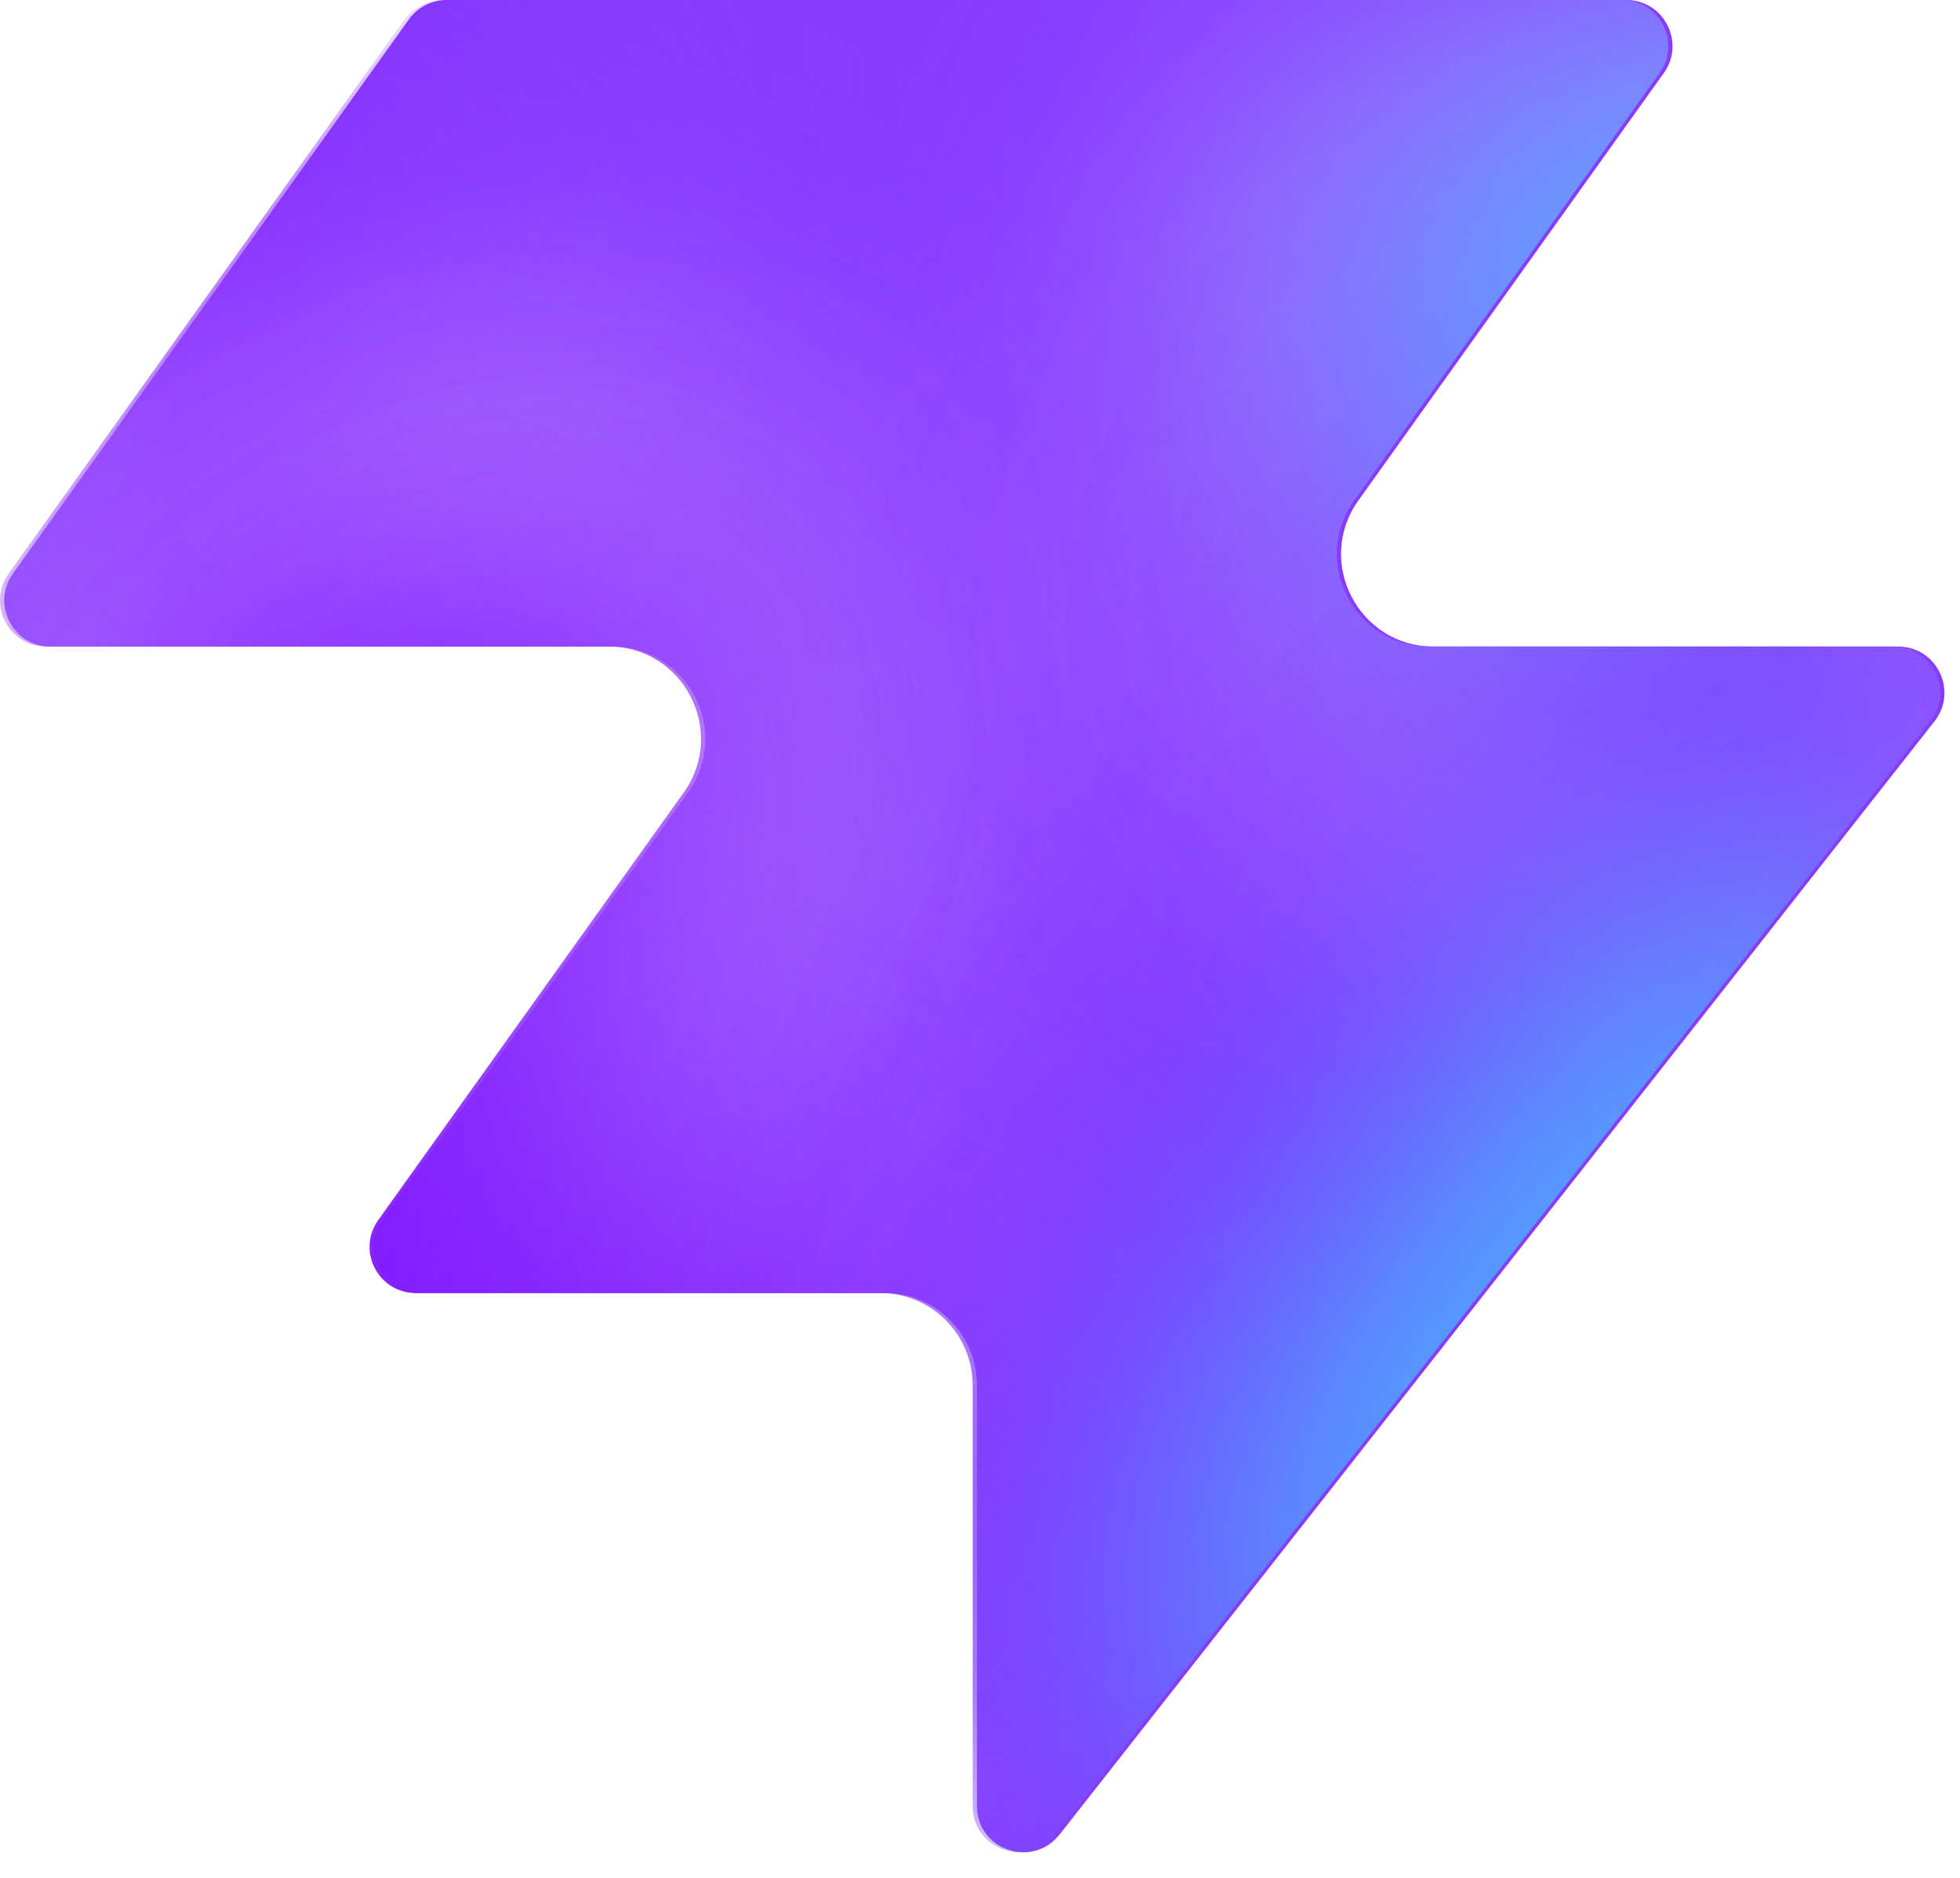
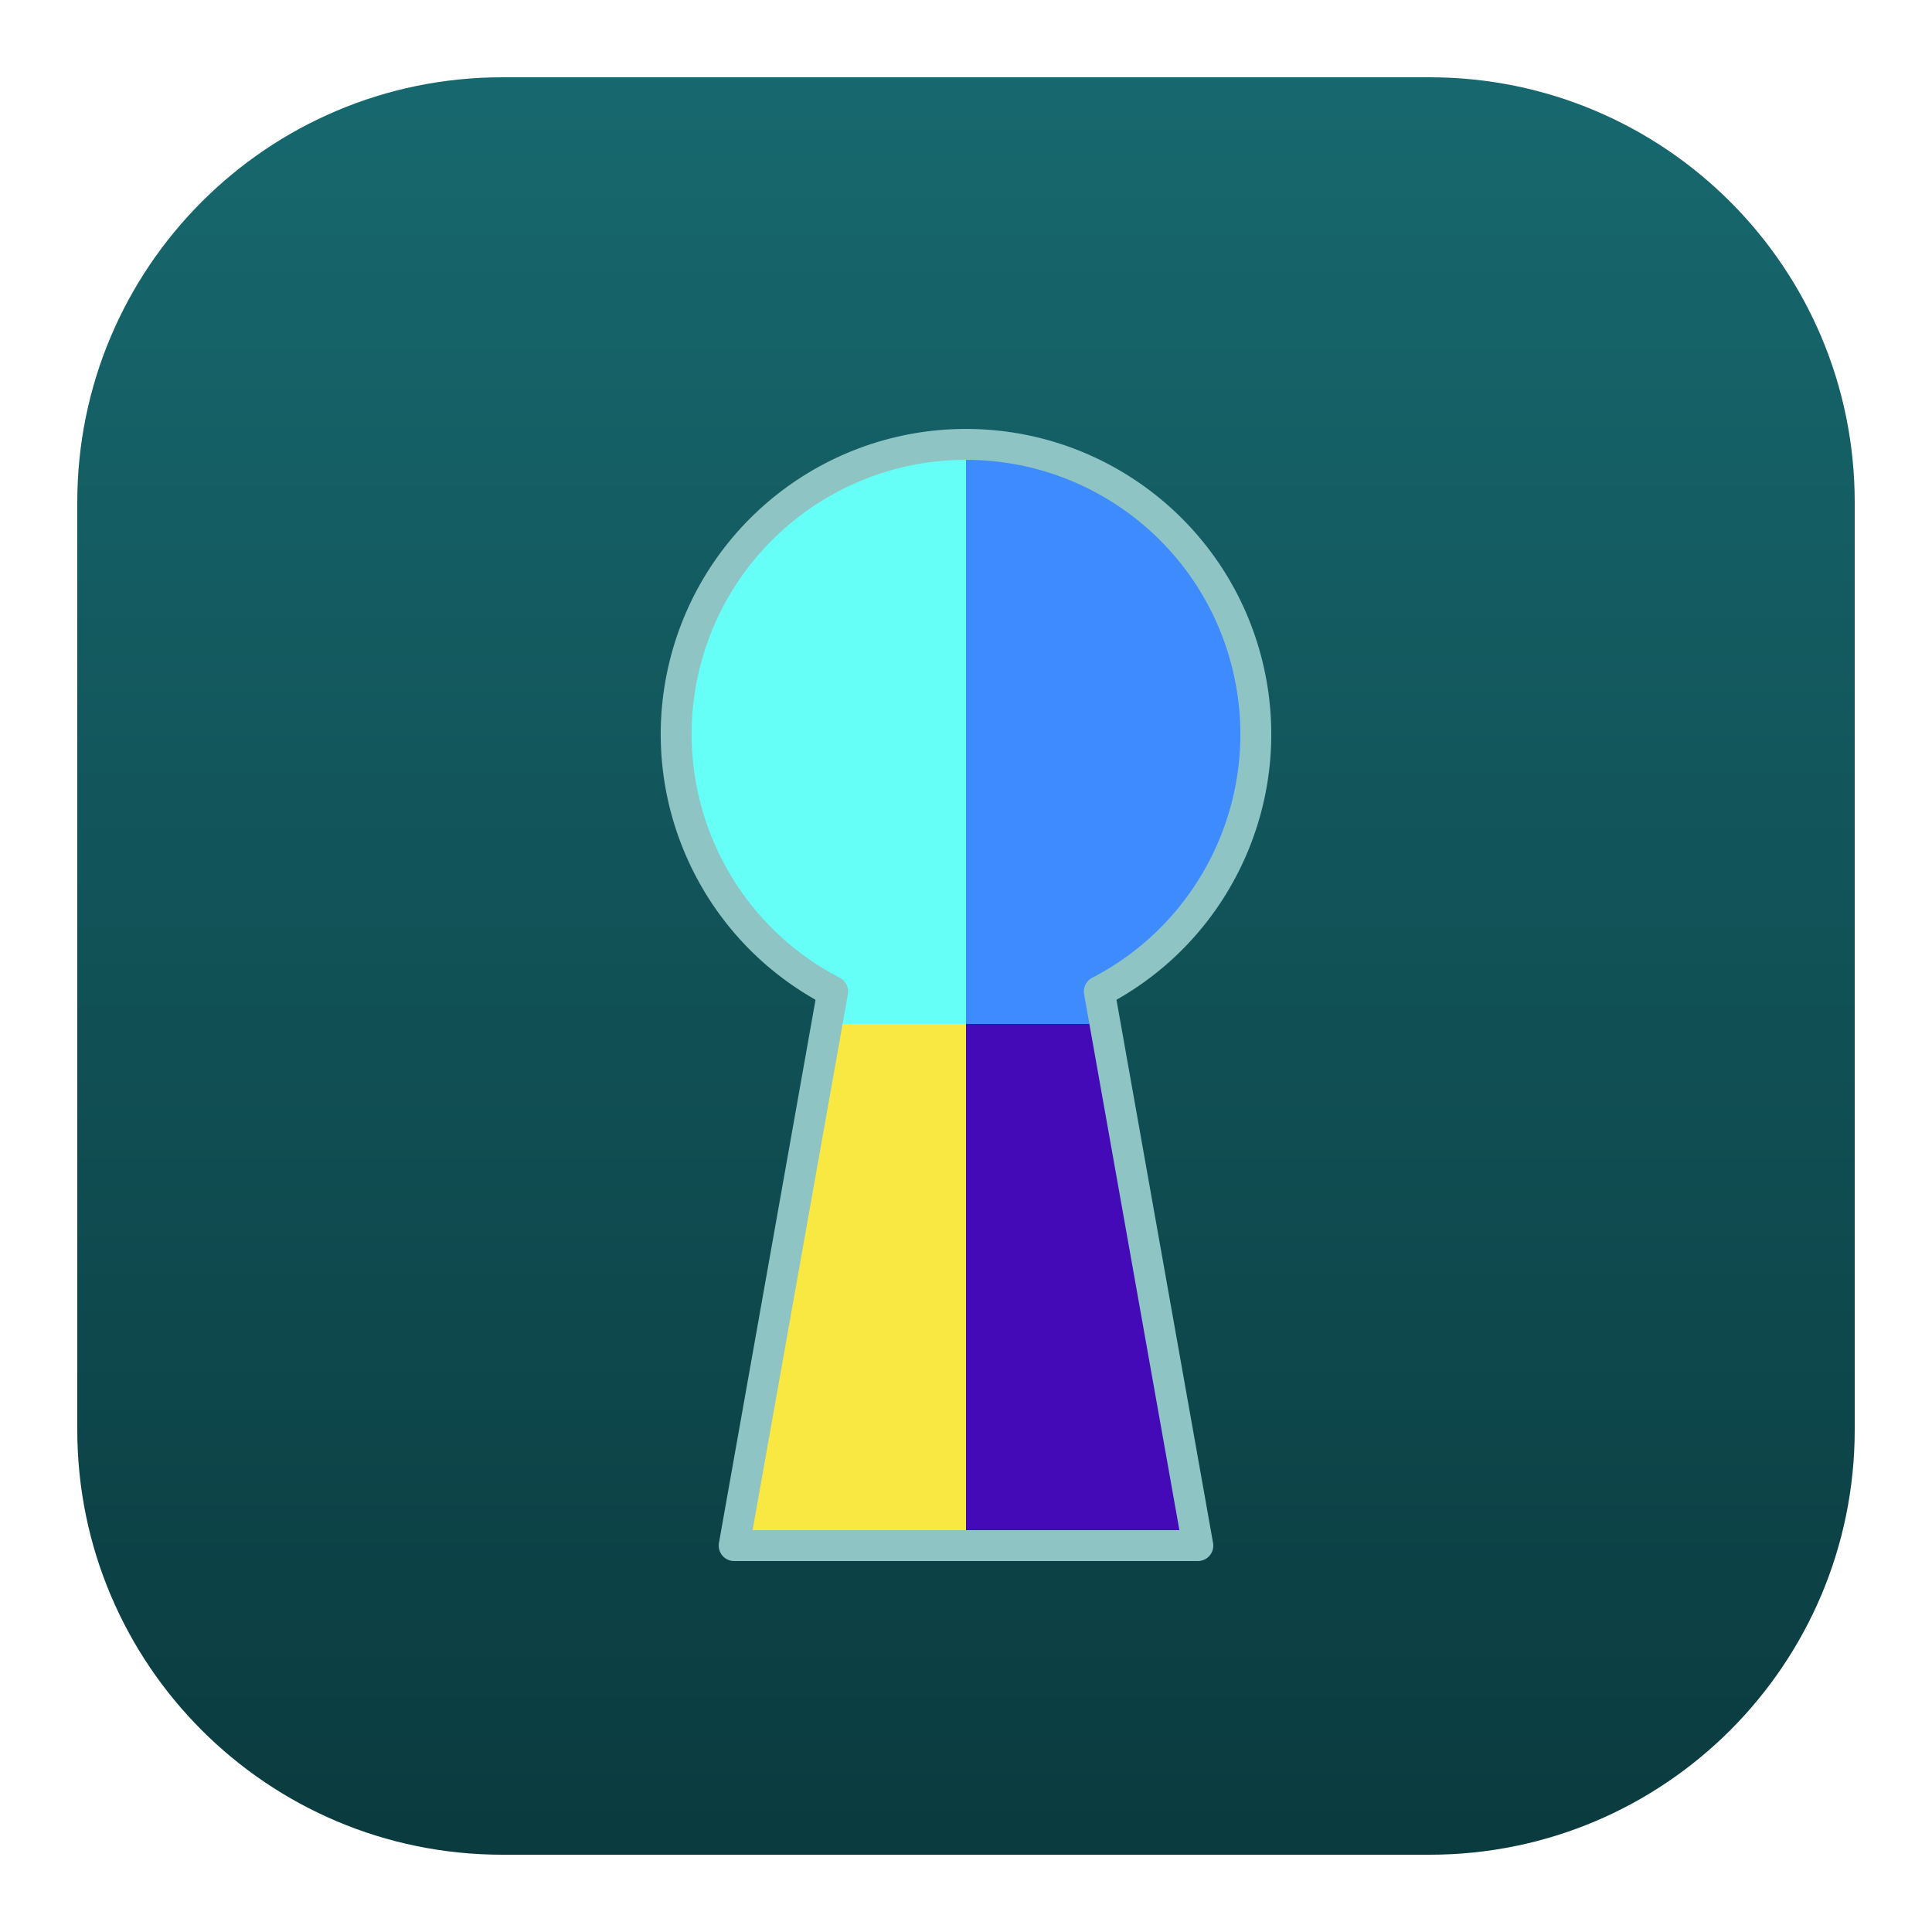
- <svg xmlns="http://www.w3.org/2000/svg" width="48" height="46" fill="none" viewBox="0 0 48 46">
-   <path fill="#863bff" d="M25.946 44.938c-.664.845-2.021.375-2.021-.698V33.937a2.26 2.26 0 0 0-2.262-2.262H10.287c-.92 0-1.456-1.04-.92-1.788l7.48-10.471c1.07-1.497 0-3.578-1.842-3.578H1.237c-.92 0-1.456-1.04-.92-1.788L10.013.474c.214-.297.556-.474.92-.474h28.894c.92 0 1.456 1.04.92 1.788l-7.48 10.471c-1.07 1.498 0 3.579 1.842 3.579h11.377c.943 0 1.473 1.088.89 1.83L25.947 44.94z" style="fill:#863bff;fill:color(display-p3 .525 .23 1);fill-opacity:1" />
-   <mask id="a" width="48" height="46" x="0" y="0" maskUnits="userSpaceOnUse" style="mask-type:alpha">
-     <path fill="#000" d="M25.842 44.938c-.664.844-2.021.375-2.021-.698V33.937a2.26 2.26 0 0 0-2.262-2.262H10.183c-.92 0-1.456-1.04-.92-1.788l7.48-10.471c1.07-1.498 0-3.579-1.842-3.579H1.133c-.92 0-1.456-1.04-.92-1.787L9.91.473c.214-.297.556-.474.92-.474h28.894c.92 0 1.456 1.04.92 1.788l-7.48 10.471c-1.07 1.498 0 3.578 1.842 3.578h11.377c.943 0 1.473 1.088.89 1.832L25.843 44.94z" style="fill:#000;fill-opacity:1" />
-   </mask>
-   <g mask="url(#a)">
-     <g filter="url(#b)">
-       <ellipse cx="5.508" cy="14.704" fill="#ede6ff" rx="5.508" ry="14.704" style="fill:#ede6ff;fill:color(display-p3 .927 .903 1);fill-opacity:1" transform="matrix(.00324 1 1 -.00324 -4.47 31.516)" />
-     </g>
-     <g filter="url(#c)">
-       <ellipse cx="10.399" cy="29.851" fill="#ede6ff" rx="10.399" ry="29.851" style="fill:#ede6ff;fill:color(display-p3 .927 .903 1);fill-opacity:1" transform="matrix(.00324 1 1 -.00324 -39.328 7.883)" />
-     </g>
-     <g filter="url(#d)">
-       <ellipse cx="5.508" cy="30.487" fill="#7e14ff" rx="5.508" ry="30.487" style="fill:#7e14ff;fill:color(display-p3 .492 .077 1);fill-opacity:1" transform="rotate(89.814 -25.913 -14.639)scale(1 -1)" />
-     </g>
-     <g filter="url(#e)">
-       <ellipse cx="5.508" cy="30.599" fill="#7e14ff" rx="5.508" ry="30.599" style="fill:#7e14ff;fill:color(display-p3 .492 .077 1);fill-opacity:1" transform="rotate(89.814 -32.644 -3.334)scale(1 -1)" />
-     </g>
-     <g filter="url(#f)">
-       <ellipse cx="5.508" cy="30.599" fill="#7e14ff" rx="5.508" ry="30.599" style="fill:#7e14ff;fill:color(display-p3 .492 .077 1);fill-opacity:1" transform="matrix(.00324 1 1 -.00324 -34.34 30.47)" />
-     </g>
-     <g filter="url(#g)">
-       <ellipse cx="14.072" cy="22.078" fill="#ede6ff" rx="14.072" ry="22.078" style="fill:#ede6ff;fill:color(display-p3 .927 .903 1);fill-opacity:1" transform="rotate(93.35 24.506 48.493)scale(-1 1)" />
-     </g>
-     <g filter="url(#h)">
-       <ellipse cx="3.47" cy="21.501" fill="#7e14ff" rx="3.47" ry="21.501" style="fill:#7e14ff;fill:color(display-p3 .492 .077 1);fill-opacity:1" transform="rotate(89.009 28.708 47.59)scale(-1 1)" />
-     </g>
-     <g filter="url(#i)">
-       <ellipse cx="3.47" cy="21.501" fill="#7e14ff" rx="3.47" ry="21.501" style="fill:#7e14ff;fill:color(display-p3 .492 .077 1);fill-opacity:1" transform="rotate(89.009 28.708 47.59)scale(-1 1)" />
-     </g>
-     <g filter="url(#j)">
-       <ellipse cx=".387" cy="8.972" fill="#7e14ff" rx="4.407" ry="29.108" style="fill:#7e14ff;fill:color(display-p3 .492 .077 1);fill-opacity:1" transform="rotate(39.51 .387 8.972)" />
-     </g>
-     <g filter="url(#k)">
-       <ellipse cx="47.523" cy="-6.092" fill="#7e14ff" rx="4.407" ry="29.108" style="fill:#7e14ff;fill:color(display-p3 .492 .077 1);fill-opacity:1" transform="rotate(37.892 47.523 -6.092)" />
-     </g>
-     <g filter="url(#l)">
-       <ellipse cx="41.412" cy="6.333" fill="#47bfff" rx="5.971" ry="9.665" style="fill:#47bfff;fill:color(display-p3 .28 .748 1);fill-opacity:1" transform="rotate(37.892 41.412 6.333)" />
-     </g>
-     <g filter="url(#m)">
-       <ellipse cx="-1.879" cy="38.332" fill="#7e14ff" rx="4.407" ry="29.108" style="fill:#7e14ff;fill:color(display-p3 .492 .077 1);fill-opacity:1" transform="rotate(37.892 -1.88 38.332)" />
-     </g>
-     <g filter="url(#n)">
-       <ellipse cx="-1.879" cy="38.332" fill="#7e14ff" rx="4.407" ry="29.108" style="fill:#7e14ff;fill:color(display-p3 .492 .077 1);fill-opacity:1" transform="rotate(37.892 -1.88 38.332)" />
-     </g>
-     <g filter="url(#o)">
-       <ellipse cx="35.651" cy="29.907" fill="#7e14ff" rx="4.407" ry="29.108" style="fill:#7e14ff;fill:color(display-p3 .492 .077 1);fill-opacity:1" transform="rotate(37.892 35.651 29.907)" />
-     </g>
-     <g filter="url(#p)">
-       <ellipse cx="38.418" cy="32.4" fill="#47bfff" rx="5.971" ry="15.297" style="fill:#47bfff;fill:color(display-p3 .28 .748 1);fill-opacity:1" transform="rotate(37.892 38.418 32.4)" />
-     </g>
+ <svg xmlns="http://www.w3.org/2000/svg" viewBox="0 0 100 100">
+   <defs>
+     <linearGradient id="p" x1="0" y1="0" x2="0" y2="1">
+       <stop offset="0" stop-color="#17696f" />
+       <stop offset="1" stop-color="#0a3a3e" />
+     </linearGradient>
+     <clipPath id="k">
+       <path d="M43.10 51.32 A15 15 0 1 1 56.90 51.32 L62 80 L38 80 Z" />
+     </clipPath>
+   </defs>
+   <rect x="4" y="4" width="92" height="92" rx="22" fill="url(#p)" />
+   <g clip-path="url(#k)">
+     <rect x="0" y="0" width="50" height="53" fill="#66fff7" />
+     <rect x="50" y="0" width="50" height="53" fill="#3d8bff" />
+     <rect x="0" y="53" width="50" height="47" fill="#fae842" />
+     <rect x="50" y="53" width="50" height="47" fill="#440ab8" />
  </g>
-   <defs>
-     <filter id="b" width="60.045" height="41.654" x="-19.77" y="16.149" color-interpolation-filters="sRGB" filterUnits="userSpaceOnUse">
-       <feFlood flood-opacity="0" result="BackgroundImageFix" />
-       <feBlend in="SourceGraphic" in2="BackgroundImageFix" result="shape" />
-       <feGaussianBlur result="effect1_foregroundBlur_2002_17158" stdDeviation="7.659" />
-     </filter>
-     <filter id="c" width="90.34" height="51.437" x="-54.613" y="-7.533" color-interpolation-filters="sRGB" filterUnits="userSpaceOnUse">
-       <feFlood flood-opacity="0" result="BackgroundImageFix" />
-       <feBlend in="SourceGraphic" in2="BackgroundImageFix" result="shape" />
-       <feGaussianBlur result="effect1_foregroundBlur_2002_17158" stdDeviation="7.659" />
-     </filter>
-     <filter id="d" width="79.355" height="29.4" x="-49.64" y="2.03" color-interpolation-filters="sRGB" filterUnits="userSpaceOnUse">
-       <feFlood flood-opacity="0" result="BackgroundImageFix" />
-       <feBlend in="SourceGraphic" in2="BackgroundImageFix" result="shape" />
-       <feGaussianBlur result="effect1_foregroundBlur_2002_17158" stdDeviation="4.596" />
-     </filter>
-     <filter id="e" width="79.579" height="29.4" x="-45.045" y="20.029" color-interpolation-filters="sRGB" filterUnits="userSpaceOnUse">
-       <feFlood flood-opacity="0" result="BackgroundImageFix" />
-       <feBlend in="SourceGraphic" in2="BackgroundImageFix" result="shape" />
-       <feGaussianBlur result="effect1_foregroundBlur_2002_17158" stdDeviation="4.596" />
-     </filter>
-     <filter id="f" width="79.579" height="29.4" x="-43.513" y="21.178" color-interpolation-filters="sRGB" filterUnits="userSpaceOnUse">
-       <feFlood flood-opacity="0" result="BackgroundImageFix" />
-       <feBlend in="SourceGraphic" in2="BackgroundImageFix" result="shape" />
-       <feGaussianBlur result="effect1_foregroundBlur_2002_17158" stdDeviation="4.596" />
-     </filter>
-     <filter id="g" width="74.749" height="58.852" x="15.756" y="-17.901" color-interpolation-filters="sRGB" filterUnits="userSpaceOnUse">
-       <feFlood flood-opacity="0" result="BackgroundImageFix" />
-       <feBlend in="SourceGraphic" in2="BackgroundImageFix" result="shape" />
-       <feGaussianBlur result="effect1_foregroundBlur_2002_17158" stdDeviation="7.659" />
-     </filter>
-     <filter id="h" width="61.377" height="25.362" x="23.548" y="2.284" color-interpolation-filters="sRGB" filterUnits="userSpaceOnUse">
-       <feFlood flood-opacity="0" result="BackgroundImageFix" />
-       <feBlend in="SourceGraphic" in2="BackgroundImageFix" result="shape" />
-       <feGaussianBlur result="effect1_foregroundBlur_2002_17158" stdDeviation="4.596" />
-     </filter>
-     <filter id="i" width="61.377" height="25.362" x="23.548" y="2.284" color-interpolation-filters="sRGB" filterUnits="userSpaceOnUse">
-       <feFlood flood-opacity="0" result="BackgroundImageFix" />
-       <feBlend in="SourceGraphic" in2="BackgroundImageFix" result="shape" />
-       <feGaussianBlur result="effect1_foregroundBlur_2002_17158" stdDeviation="4.596" />
-     </filter>
-     <filter id="j" width="56.045" height="63.649" x="-27.636" y="-22.853" color-interpolation-filters="sRGB" filterUnits="userSpaceOnUse">
-       <feFlood flood-opacity="0" result="BackgroundImageFix" />
-       <feBlend in="SourceGraphic" in2="BackgroundImageFix" result="shape" />
-       <feGaussianBlur result="effect1_foregroundBlur_2002_17158" stdDeviation="4.596" />
-     </filter>
-     <filter id="k" width="54.814" height="64.646" x="20.116" y="-38.415" color-interpolation-filters="sRGB" filterUnits="userSpaceOnUse">
-       <feFlood flood-opacity="0" result="BackgroundImageFix" />
-       <feBlend in="SourceGraphic" in2="BackgroundImageFix" result="shape" />
-       <feGaussianBlur result="effect1_foregroundBlur_2002_17158" stdDeviation="4.596" />
-     </filter>
-     <filter id="l" width="33.541" height="35.313" x="24.641" y="-11.323" color-interpolation-filters="sRGB" filterUnits="userSpaceOnUse">
-       <feFlood flood-opacity="0" result="BackgroundImageFix" />
-       <feBlend in="SourceGraphic" in2="BackgroundImageFix" result="shape" />
-       <feGaussianBlur result="effect1_foregroundBlur_2002_17158" stdDeviation="4.596" />
-     </filter>
-     <filter id="m" width="54.814" height="64.646" x="-29.286" y="6.009" color-interpolation-filters="sRGB" filterUnits="userSpaceOnUse">
-       <feFlood flood-opacity="0" result="BackgroundImageFix" />
-       <feBlend in="SourceGraphic" in2="BackgroundImageFix" result="shape" />
-       <feGaussianBlur result="effect1_foregroundBlur_2002_17158" stdDeviation="4.596" />
-     </filter>
-     <filter id="n" width="54.814" height="64.646" x="-29.286" y="6.009" color-interpolation-filters="sRGB" filterUnits="userSpaceOnUse">
-       <feFlood flood-opacity="0" result="BackgroundImageFix" />
-       <feBlend in="SourceGraphic" in2="BackgroundImageFix" result="shape" />
-       <feGaussianBlur result="effect1_foregroundBlur_2002_17158" stdDeviation="4.596" />
-     </filter>
-     <filter id="o" width="54.814" height="64.646" x="8.244" y="-2.416" color-interpolation-filters="sRGB" filterUnits="userSpaceOnUse">
-       <feFlood flood-opacity="0" result="BackgroundImageFix" />
-       <feBlend in="SourceGraphic" in2="BackgroundImageFix" result="shape" />
-       <feGaussianBlur result="effect1_foregroundBlur_2002_17158" stdDeviation="4.596" />
-     </filter>
-     <filter id="p" width="39.409" height="43.623" x="18.713" y="10.588" color-interpolation-filters="sRGB" filterUnits="userSpaceOnUse">
-       <feFlood flood-opacity="0" result="BackgroundImageFix" />
-       <feBlend in="SourceGraphic" in2="BackgroundImageFix" result="shape" />
-       <feGaussianBlur result="effect1_foregroundBlur_2002_17158" stdDeviation="4.596" />
-     </filter>
-   </defs>
+   <path d="M43.10 51.32 A15 15 0 1 1 56.90 51.32 L62 80 L38 80 Z" fill="none" stroke="#8fc4c5" stroke-width="1.6" stroke-linejoin="round" />
</svg>
